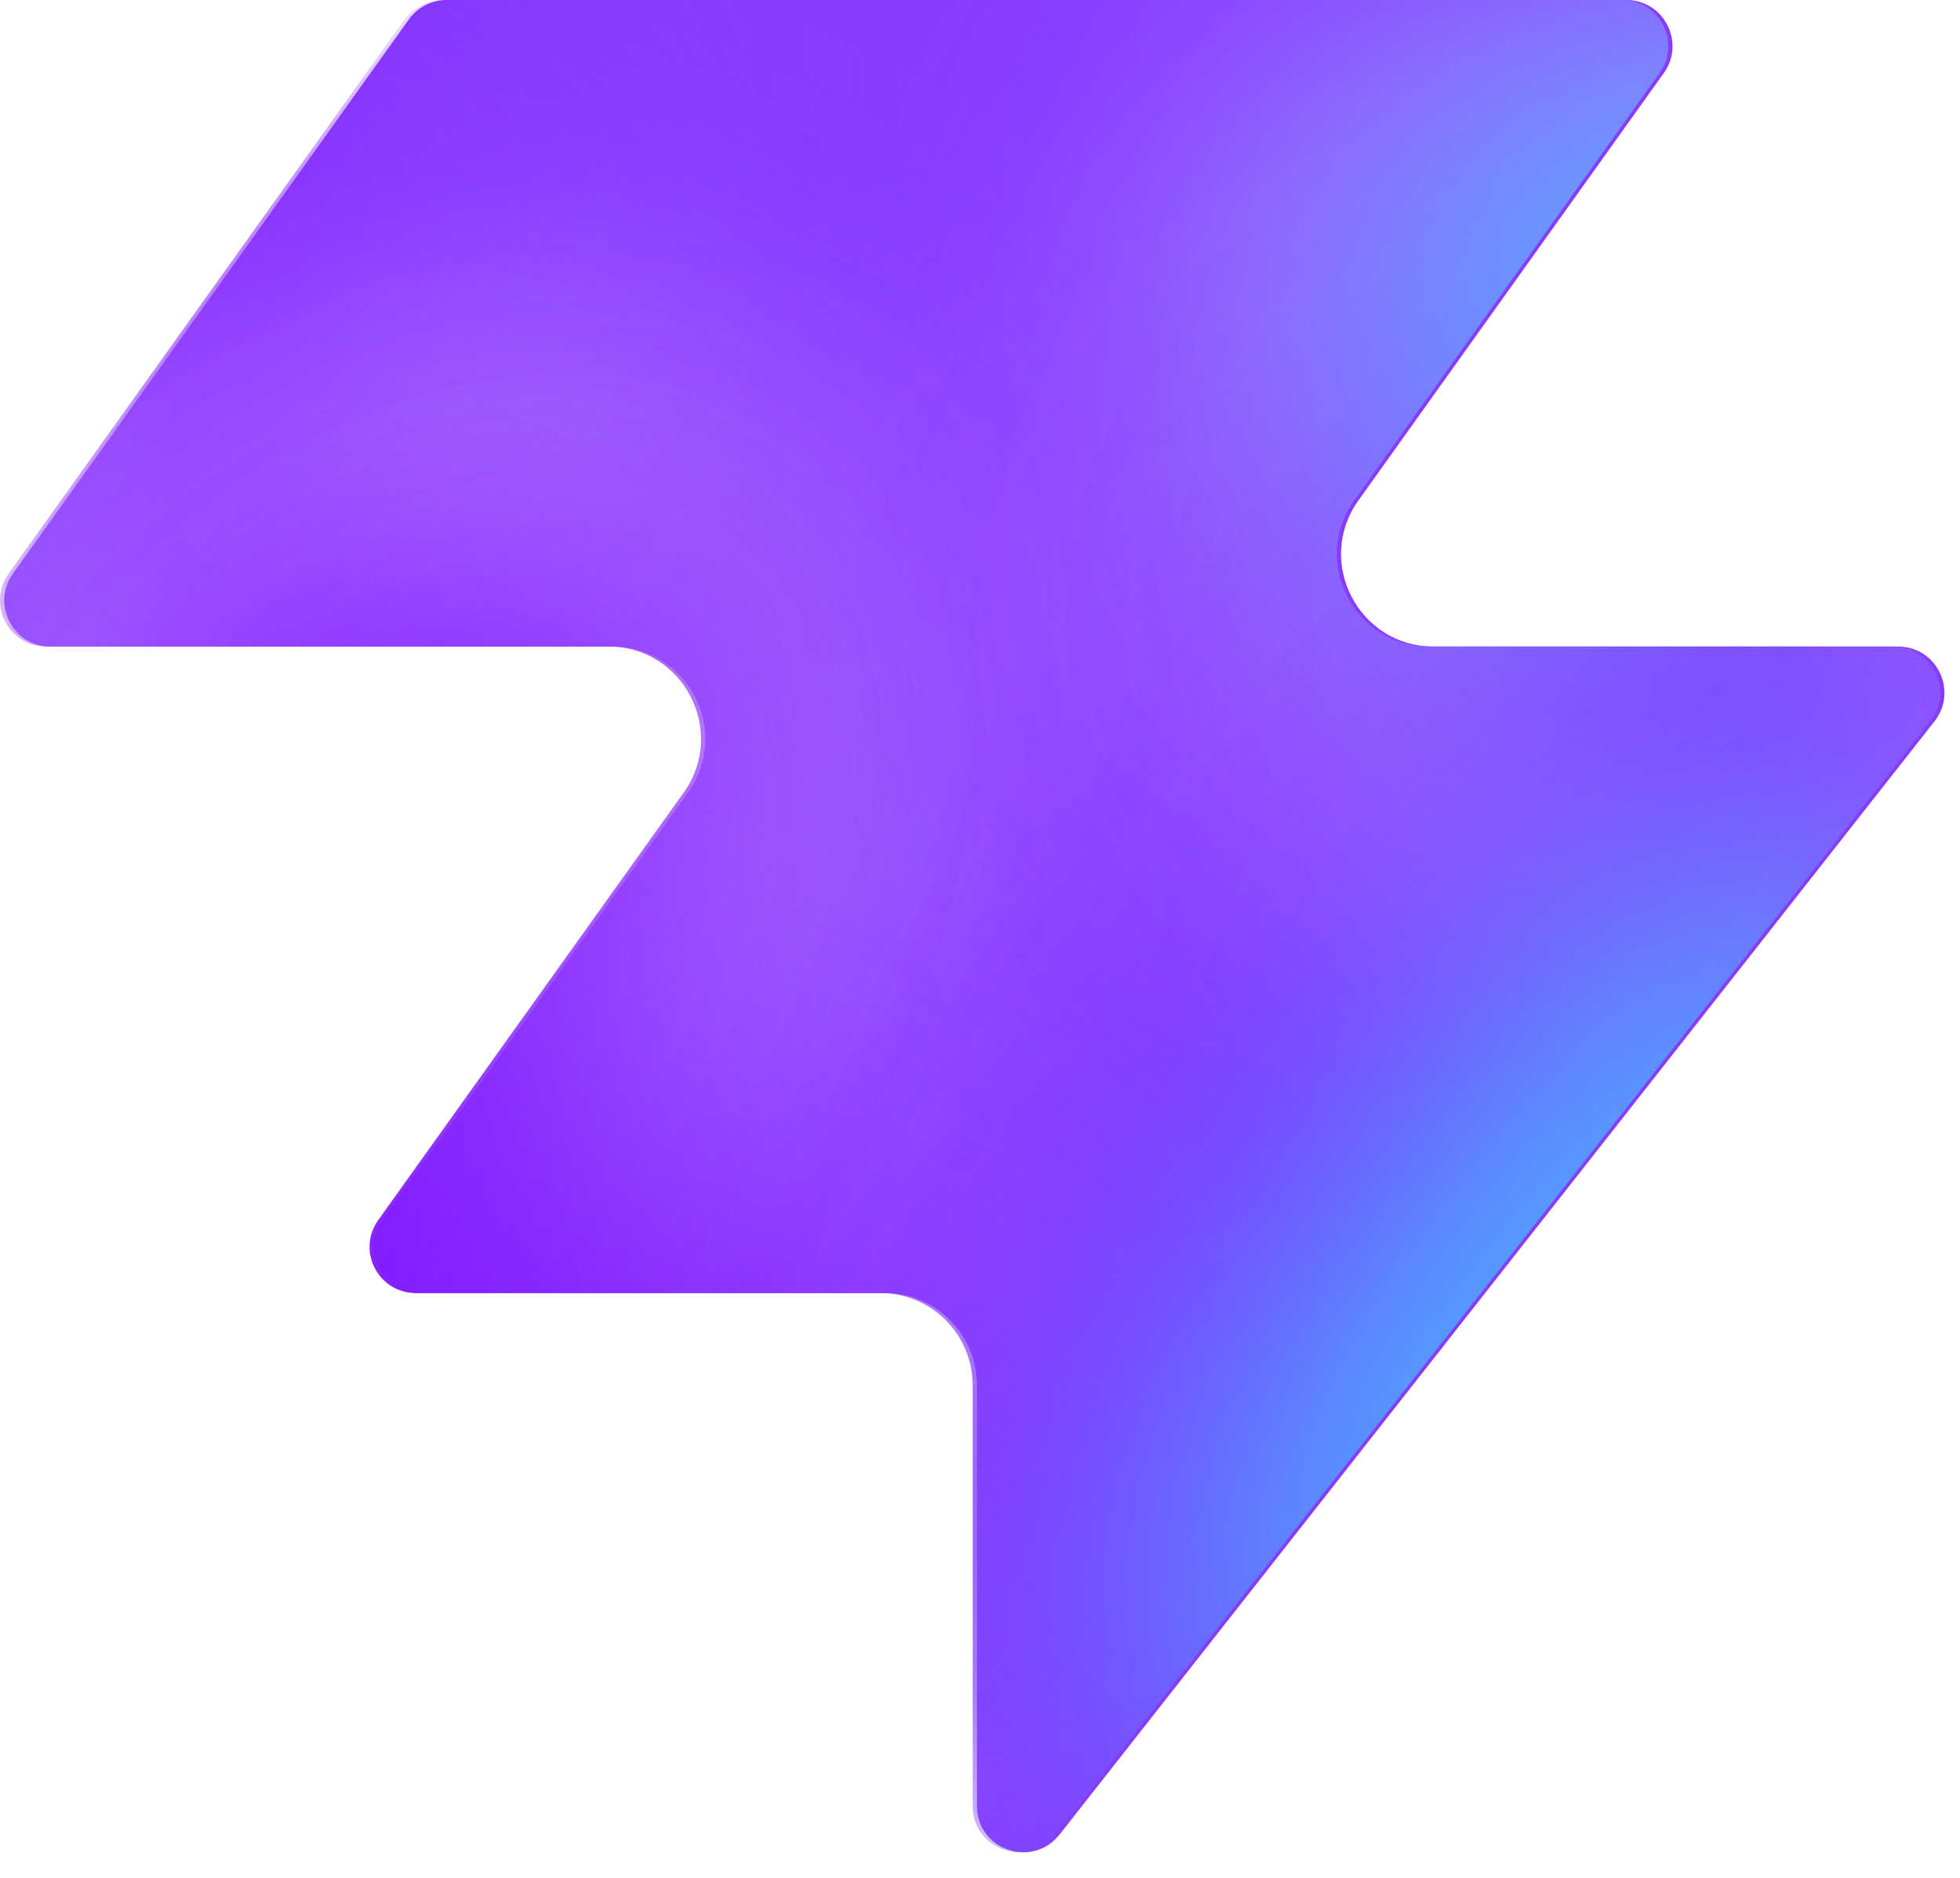
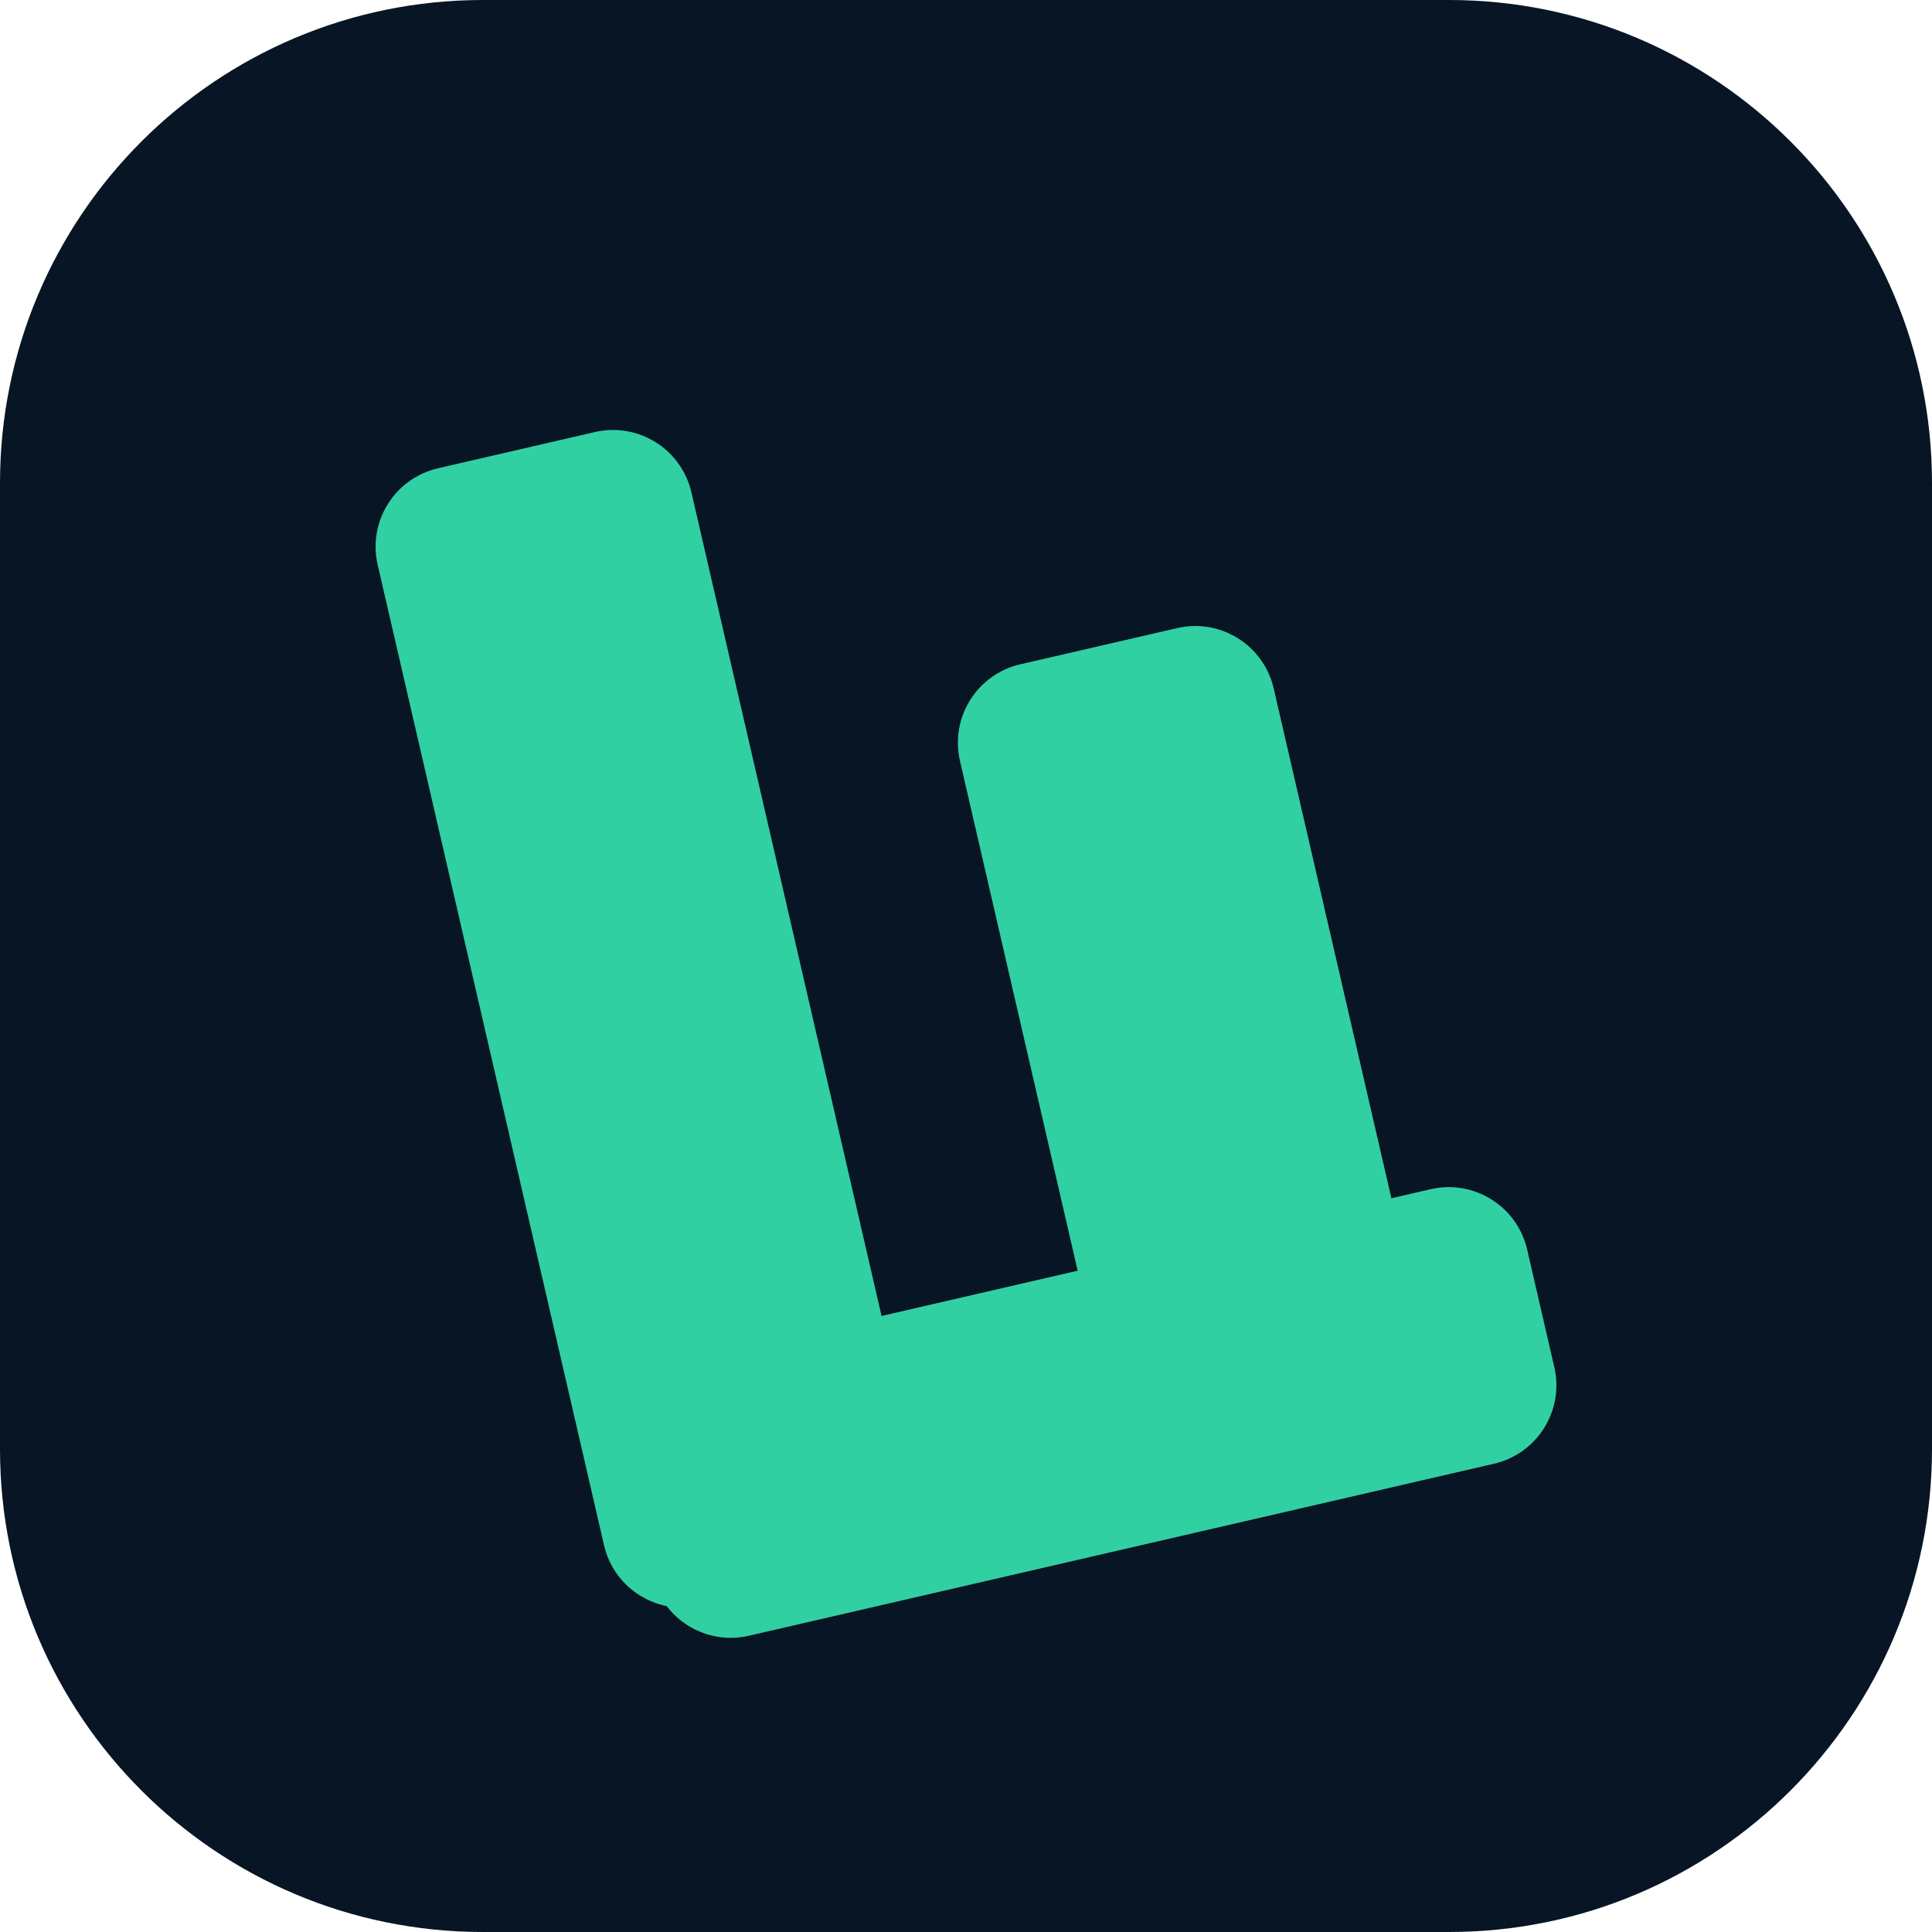
- <svg xmlns="http://www.w3.org/2000/svg" width="48" height="46" fill="none" viewBox="0 0 48 46">
-   <path fill="#863bff" d="M25.946 44.938c-.664.845-2.021.375-2.021-.698V33.937a2.26 2.26 0 0 0-2.262-2.262H10.287c-.92 0-1.456-1.04-.92-1.788l7.48-10.471c1.07-1.497 0-3.578-1.842-3.578H1.237c-.92 0-1.456-1.04-.92-1.788L10.013.474c.214-.297.556-.474.92-.474h28.894c.92 0 1.456 1.04.92 1.788l-7.48 10.471c-1.07 1.498 0 3.579 1.842 3.579h11.377c.943 0 1.473 1.088.89 1.83L25.947 44.94z" style="fill:#863bff;fill:color(display-p3 .525 .23 1);fill-opacity:1" />
-   <mask id="a" width="48" height="46" x="0" y="0" maskUnits="userSpaceOnUse" style="mask-type:alpha">
-     <path fill="#000" d="M25.842 44.938c-.664.844-2.021.375-2.021-.698V33.937a2.26 2.26 0 0 0-2.262-2.262H10.183c-.92 0-1.456-1.04-.92-1.788l7.48-10.471c1.07-1.498 0-3.579-1.842-3.579H1.133c-.92 0-1.456-1.04-.92-1.787L9.91.473c.214-.297.556-.474.92-.474h28.894c.92 0 1.456 1.04.92 1.788l-7.48 10.471c-1.07 1.498 0 3.578 1.842 3.578h11.377c.943 0 1.473 1.088.89 1.832L25.843 44.94z" style="fill:#000;fill-opacity:1" />
-   </mask>
-   <g mask="url(#a)">
-     <g filter="url(#b)">
-       <ellipse cx="5.508" cy="14.704" fill="#ede6ff" rx="5.508" ry="14.704" style="fill:#ede6ff;fill:color(display-p3 .927 .903 1);fill-opacity:1" transform="matrix(.00324 1 1 -.00324 -4.47 31.516)" />
-     </g>
-     <g filter="url(#c)">
-       <ellipse cx="10.399" cy="29.851" fill="#ede6ff" rx="10.399" ry="29.851" style="fill:#ede6ff;fill:color(display-p3 .927 .903 1);fill-opacity:1" transform="matrix(.00324 1 1 -.00324 -39.328 7.883)" />
-     </g>
-     <g filter="url(#d)">
-       <ellipse cx="5.508" cy="30.487" fill="#7e14ff" rx="5.508" ry="30.487" style="fill:#7e14ff;fill:color(display-p3 .492 .077 1);fill-opacity:1" transform="rotate(89.814 -25.913 -14.639)scale(1 -1)" />
-     </g>
-     <g filter="url(#e)">
-       <ellipse cx="5.508" cy="30.599" fill="#7e14ff" rx="5.508" ry="30.599" style="fill:#7e14ff;fill:color(display-p3 .492 .077 1);fill-opacity:1" transform="rotate(89.814 -32.644 -3.334)scale(1 -1)" />
-     </g>
-     <g filter="url(#f)">
-       <ellipse cx="5.508" cy="30.599" fill="#7e14ff" rx="5.508" ry="30.599" style="fill:#7e14ff;fill:color(display-p3 .492 .077 1);fill-opacity:1" transform="matrix(.00324 1 1 -.00324 -34.34 30.47)" />
-     </g>
-     <g filter="url(#g)">
-       <ellipse cx="14.072" cy="22.078" fill="#ede6ff" rx="14.072" ry="22.078" style="fill:#ede6ff;fill:color(display-p3 .927 .903 1);fill-opacity:1" transform="rotate(93.35 24.506 48.493)scale(-1 1)" />
-     </g>
-     <g filter="url(#h)">
-       <ellipse cx="3.47" cy="21.501" fill="#7e14ff" rx="3.47" ry="21.501" style="fill:#7e14ff;fill:color(display-p3 .492 .077 1);fill-opacity:1" transform="rotate(89.009 28.708 47.59)scale(-1 1)" />
-     </g>
-     <g filter="url(#i)">
-       <ellipse cx="3.47" cy="21.501" fill="#7e14ff" rx="3.47" ry="21.501" style="fill:#7e14ff;fill:color(display-p3 .492 .077 1);fill-opacity:1" transform="rotate(89.009 28.708 47.59)scale(-1 1)" />
-     </g>
-     <g filter="url(#j)">
-       <ellipse cx=".387" cy="8.972" fill="#7e14ff" rx="4.407" ry="29.108" style="fill:#7e14ff;fill:color(display-p3 .492 .077 1);fill-opacity:1" transform="rotate(39.51 .387 8.972)" />
-     </g>
-     <g filter="url(#k)">
-       <ellipse cx="47.523" cy="-6.092" fill="#7e14ff" rx="4.407" ry="29.108" style="fill:#7e14ff;fill:color(display-p3 .492 .077 1);fill-opacity:1" transform="rotate(37.892 47.523 -6.092)" />
-     </g>
-     <g filter="url(#l)">
-       <ellipse cx="41.412" cy="6.333" fill="#47bfff" rx="5.971" ry="9.665" style="fill:#47bfff;fill:color(display-p3 .28 .748 1);fill-opacity:1" transform="rotate(37.892 41.412 6.333)" />
-     </g>
-     <g filter="url(#m)">
-       <ellipse cx="-1.879" cy="38.332" fill="#7e14ff" rx="4.407" ry="29.108" style="fill:#7e14ff;fill:color(display-p3 .492 .077 1);fill-opacity:1" transform="rotate(37.892 -1.88 38.332)" />
-     </g>
-     <g filter="url(#n)">
-       <ellipse cx="-1.879" cy="38.332" fill="#7e14ff" rx="4.407" ry="29.108" style="fill:#7e14ff;fill:color(display-p3 .492 .077 1);fill-opacity:1" transform="rotate(37.892 -1.88 38.332)" />
-     </g>
-     <g filter="url(#o)">
-       <ellipse cx="35.651" cy="29.907" fill="#7e14ff" rx="4.407" ry="29.108" style="fill:#7e14ff;fill:color(display-p3 .492 .077 1);fill-opacity:1" transform="rotate(37.892 35.651 29.907)" />
-     </g>
-     <g filter="url(#p)">
-       <ellipse cx="38.418" cy="32.4" fill="#47bfff" rx="5.971" ry="15.297" style="fill:#47bfff;fill:color(display-p3 .28 .748 1);fill-opacity:1" transform="rotate(37.892 38.418 32.4)" />
-     </g>
+ <svg xmlns="http://www.w3.org/2000/svg" viewBox="0 0 48 48">
+   <rect width="48" height="48" rx="12" fill="#071524" />
+   <g fill="#31d0a3" transform="rotate(-13 24 24)">
+     <rect x="12" y="9" width="8" height="29" rx="2" />
+     <rect x="25" y="17" width="8" height="21" rx="2" />
+     <rect x="13" y="32" width="23" height="7" rx="2" />
  </g>
-   <defs>
-     <filter id="b" width="60.045" height="41.654" x="-19.77" y="16.149" color-interpolation-filters="sRGB" filterUnits="userSpaceOnUse">
-       <feFlood flood-opacity="0" result="BackgroundImageFix" />
-       <feBlend in="SourceGraphic" in2="BackgroundImageFix" result="shape" />
-       <feGaussianBlur result="effect1_foregroundBlur_2002_17158" stdDeviation="7.659" />
-     </filter>
-     <filter id="c" width="90.34" height="51.437" x="-54.613" y="-7.533" color-interpolation-filters="sRGB" filterUnits="userSpaceOnUse">
-       <feFlood flood-opacity="0" result="BackgroundImageFix" />
-       <feBlend in="SourceGraphic" in2="BackgroundImageFix" result="shape" />
-       <feGaussianBlur result="effect1_foregroundBlur_2002_17158" stdDeviation="7.659" />
-     </filter>
-     <filter id="d" width="79.355" height="29.4" x="-49.64" y="2.03" color-interpolation-filters="sRGB" filterUnits="userSpaceOnUse">
-       <feFlood flood-opacity="0" result="BackgroundImageFix" />
-       <feBlend in="SourceGraphic" in2="BackgroundImageFix" result="shape" />
-       <feGaussianBlur result="effect1_foregroundBlur_2002_17158" stdDeviation="4.596" />
-     </filter>
-     <filter id="e" width="79.579" height="29.4" x="-45.045" y="20.029" color-interpolation-filters="sRGB" filterUnits="userSpaceOnUse">
-       <feFlood flood-opacity="0" result="BackgroundImageFix" />
-       <feBlend in="SourceGraphic" in2="BackgroundImageFix" result="shape" />
-       <feGaussianBlur result="effect1_foregroundBlur_2002_17158" stdDeviation="4.596" />
-     </filter>
-     <filter id="f" width="79.579" height="29.4" x="-43.513" y="21.178" color-interpolation-filters="sRGB" filterUnits="userSpaceOnUse">
-       <feFlood flood-opacity="0" result="BackgroundImageFix" />
-       <feBlend in="SourceGraphic" in2="BackgroundImageFix" result="shape" />
-       <feGaussianBlur result="effect1_foregroundBlur_2002_17158" stdDeviation="4.596" />
-     </filter>
-     <filter id="g" width="74.749" height="58.852" x="15.756" y="-17.901" color-interpolation-filters="sRGB" filterUnits="userSpaceOnUse">
-       <feFlood flood-opacity="0" result="BackgroundImageFix" />
-       <feBlend in="SourceGraphic" in2="BackgroundImageFix" result="shape" />
-       <feGaussianBlur result="effect1_foregroundBlur_2002_17158" stdDeviation="7.659" />
-     </filter>
-     <filter id="h" width="61.377" height="25.362" x="23.548" y="2.284" color-interpolation-filters="sRGB" filterUnits="userSpaceOnUse">
-       <feFlood flood-opacity="0" result="BackgroundImageFix" />
-       <feBlend in="SourceGraphic" in2="BackgroundImageFix" result="shape" />
-       <feGaussianBlur result="effect1_foregroundBlur_2002_17158" stdDeviation="4.596" />
-     </filter>
-     <filter id="i" width="61.377" height="25.362" x="23.548" y="2.284" color-interpolation-filters="sRGB" filterUnits="userSpaceOnUse">
-       <feFlood flood-opacity="0" result="BackgroundImageFix" />
-       <feBlend in="SourceGraphic" in2="BackgroundImageFix" result="shape" />
-       <feGaussianBlur result="effect1_foregroundBlur_2002_17158" stdDeviation="4.596" />
-     </filter>
-     <filter id="j" width="56.045" height="63.649" x="-27.636" y="-22.853" color-interpolation-filters="sRGB" filterUnits="userSpaceOnUse">
-       <feFlood flood-opacity="0" result="BackgroundImageFix" />
-       <feBlend in="SourceGraphic" in2="BackgroundImageFix" result="shape" />
-       <feGaussianBlur result="effect1_foregroundBlur_2002_17158" stdDeviation="4.596" />
-     </filter>
-     <filter id="k" width="54.814" height="64.646" x="20.116" y="-38.415" color-interpolation-filters="sRGB" filterUnits="userSpaceOnUse">
-       <feFlood flood-opacity="0" result="BackgroundImageFix" />
-       <feBlend in="SourceGraphic" in2="BackgroundImageFix" result="shape" />
-       <feGaussianBlur result="effect1_foregroundBlur_2002_17158" stdDeviation="4.596" />
-     </filter>
-     <filter id="l" width="33.541" height="35.313" x="24.641" y="-11.323" color-interpolation-filters="sRGB" filterUnits="userSpaceOnUse">
-       <feFlood flood-opacity="0" result="BackgroundImageFix" />
-       <feBlend in="SourceGraphic" in2="BackgroundImageFix" result="shape" />
-       <feGaussianBlur result="effect1_foregroundBlur_2002_17158" stdDeviation="4.596" />
-     </filter>
-     <filter id="m" width="54.814" height="64.646" x="-29.286" y="6.009" color-interpolation-filters="sRGB" filterUnits="userSpaceOnUse">
-       <feFlood flood-opacity="0" result="BackgroundImageFix" />
-       <feBlend in="SourceGraphic" in2="BackgroundImageFix" result="shape" />
-       <feGaussianBlur result="effect1_foregroundBlur_2002_17158" stdDeviation="4.596" />
-     </filter>
-     <filter id="n" width="54.814" height="64.646" x="-29.286" y="6.009" color-interpolation-filters="sRGB" filterUnits="userSpaceOnUse">
-       <feFlood flood-opacity="0" result="BackgroundImageFix" />
-       <feBlend in="SourceGraphic" in2="BackgroundImageFix" result="shape" />
-       <feGaussianBlur result="effect1_foregroundBlur_2002_17158" stdDeviation="4.596" />
-     </filter>
-     <filter id="o" width="54.814" height="64.646" x="8.244" y="-2.416" color-interpolation-filters="sRGB" filterUnits="userSpaceOnUse">
-       <feFlood flood-opacity="0" result="BackgroundImageFix" />
-       <feBlend in="SourceGraphic" in2="BackgroundImageFix" result="shape" />
-       <feGaussianBlur result="effect1_foregroundBlur_2002_17158" stdDeviation="4.596" />
-     </filter>
-     <filter id="p" width="39.409" height="43.623" x="18.713" y="10.588" color-interpolation-filters="sRGB" filterUnits="userSpaceOnUse">
-       <feFlood flood-opacity="0" result="BackgroundImageFix" />
-       <feBlend in="SourceGraphic" in2="BackgroundImageFix" result="shape" />
-       <feGaussianBlur result="effect1_foregroundBlur_2002_17158" stdDeviation="4.596" />
-     </filter>
-   </defs>
</svg>
